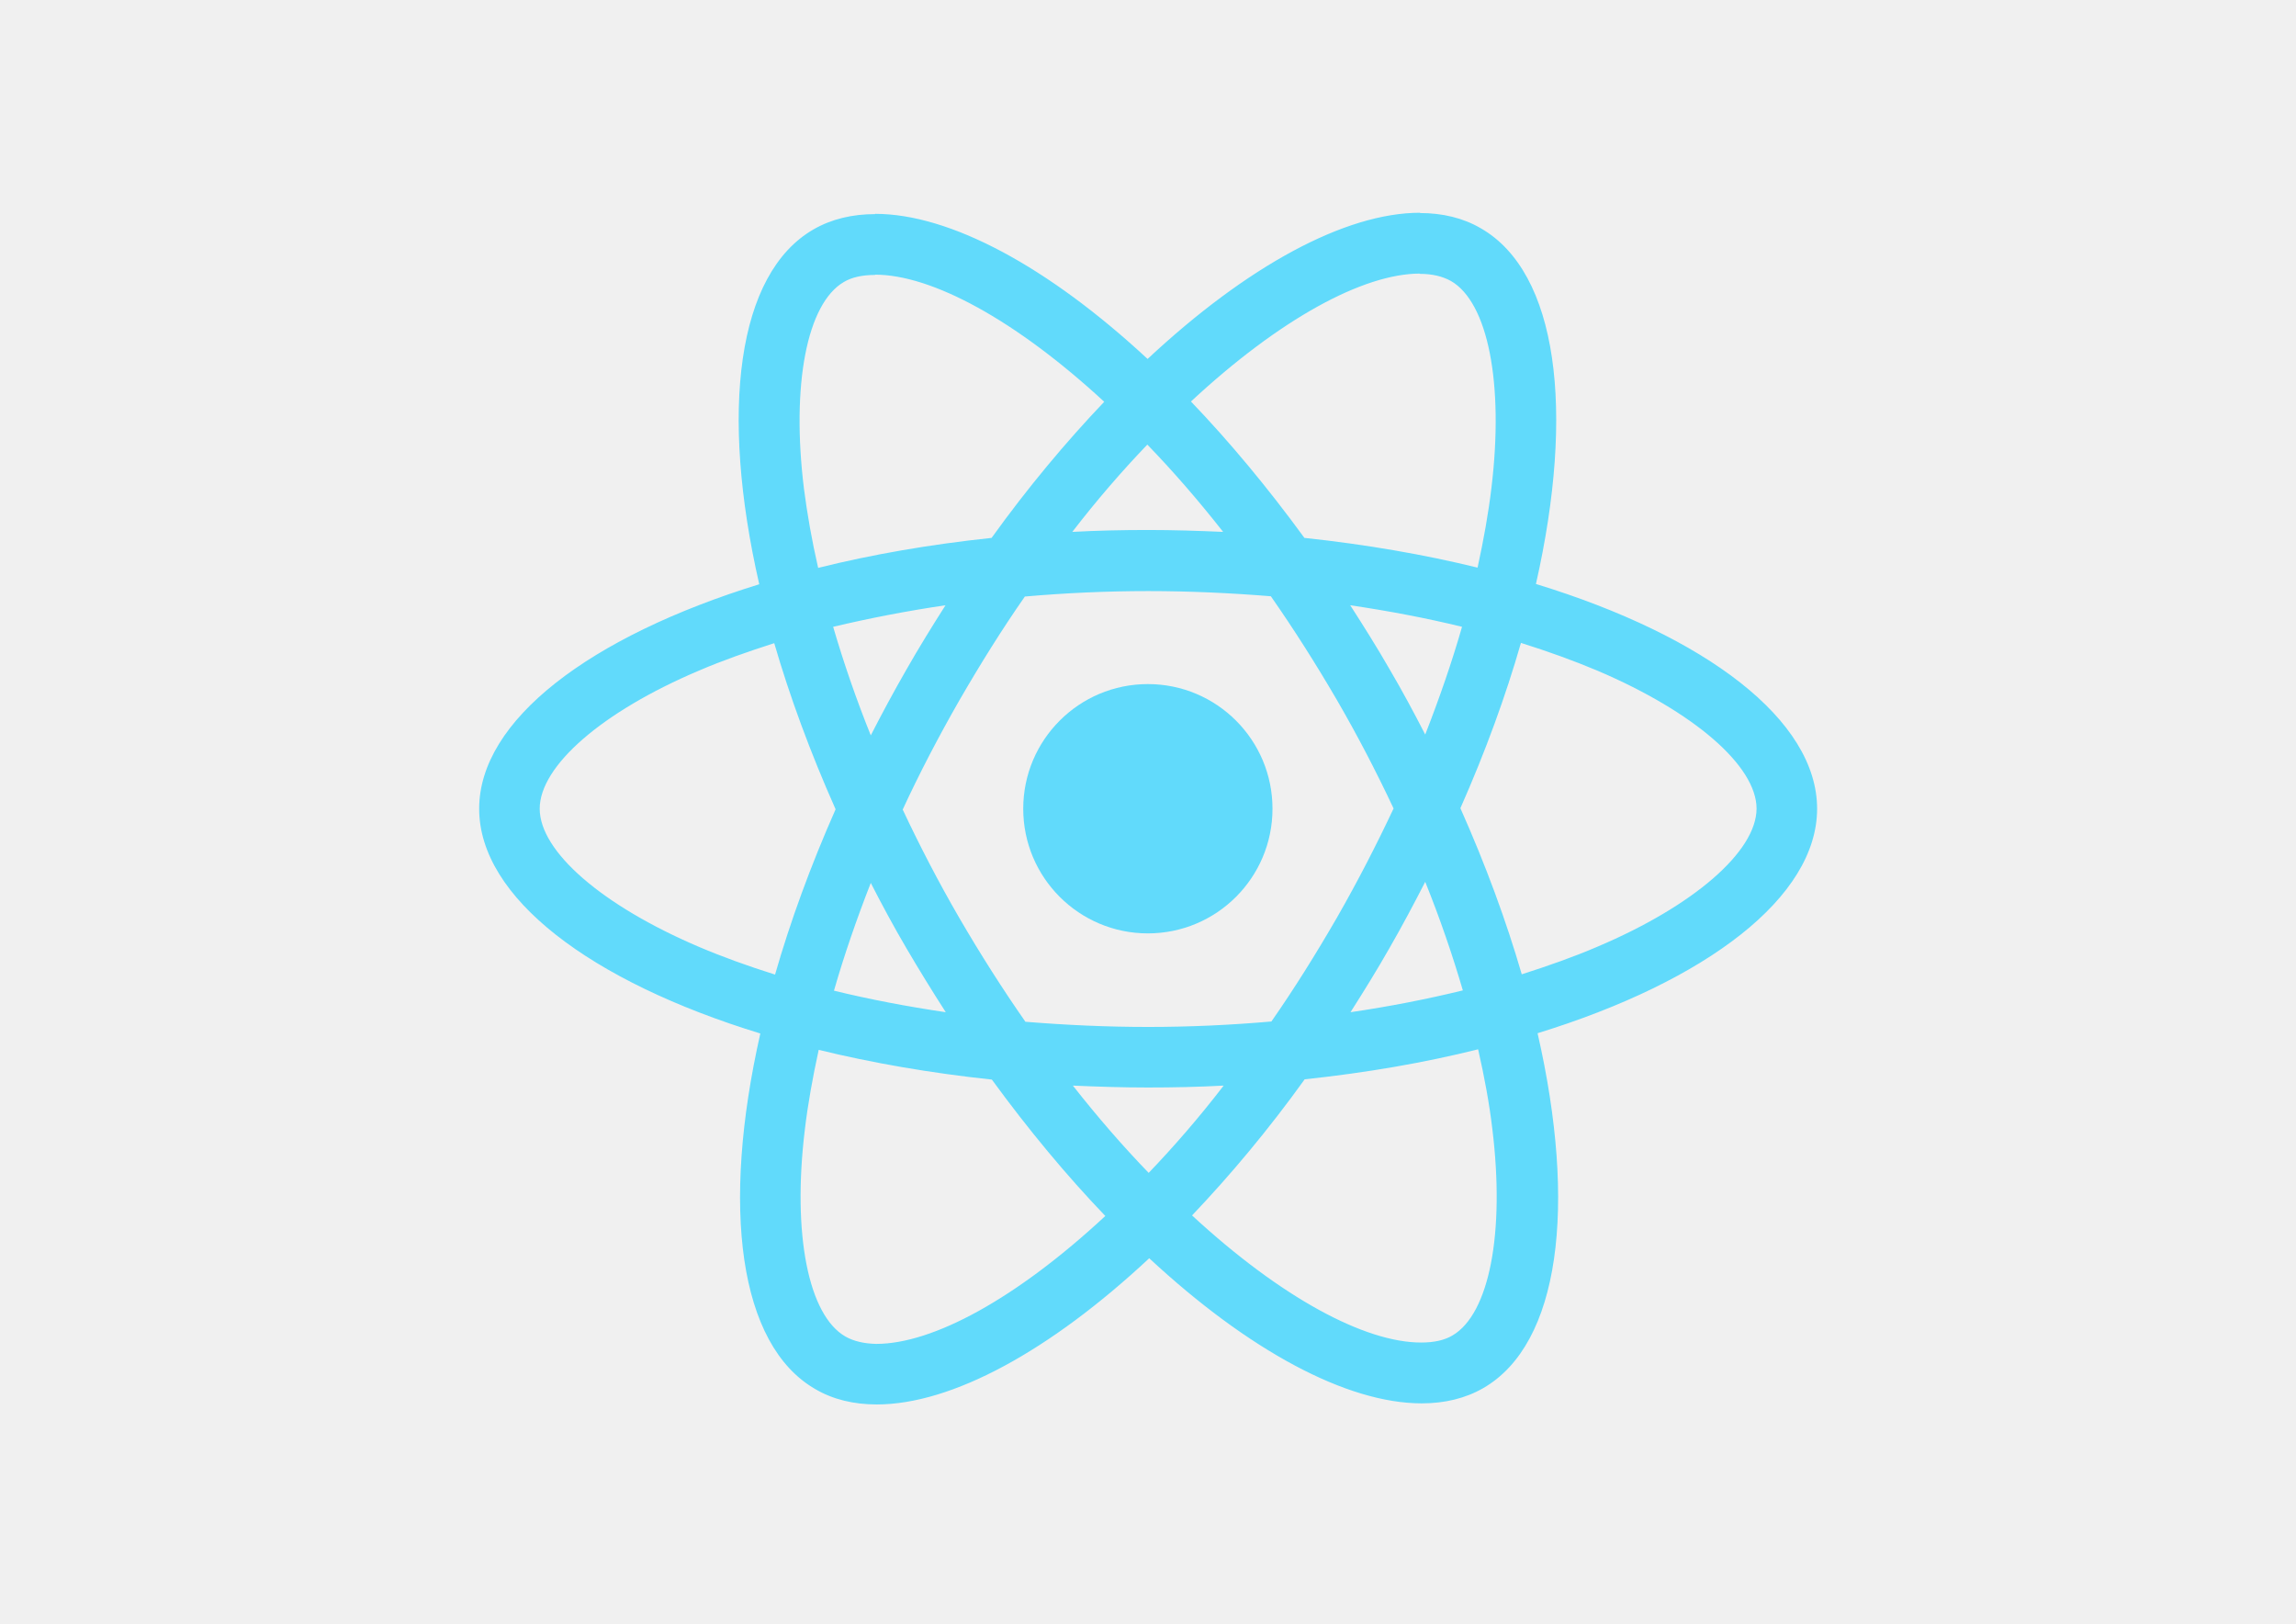
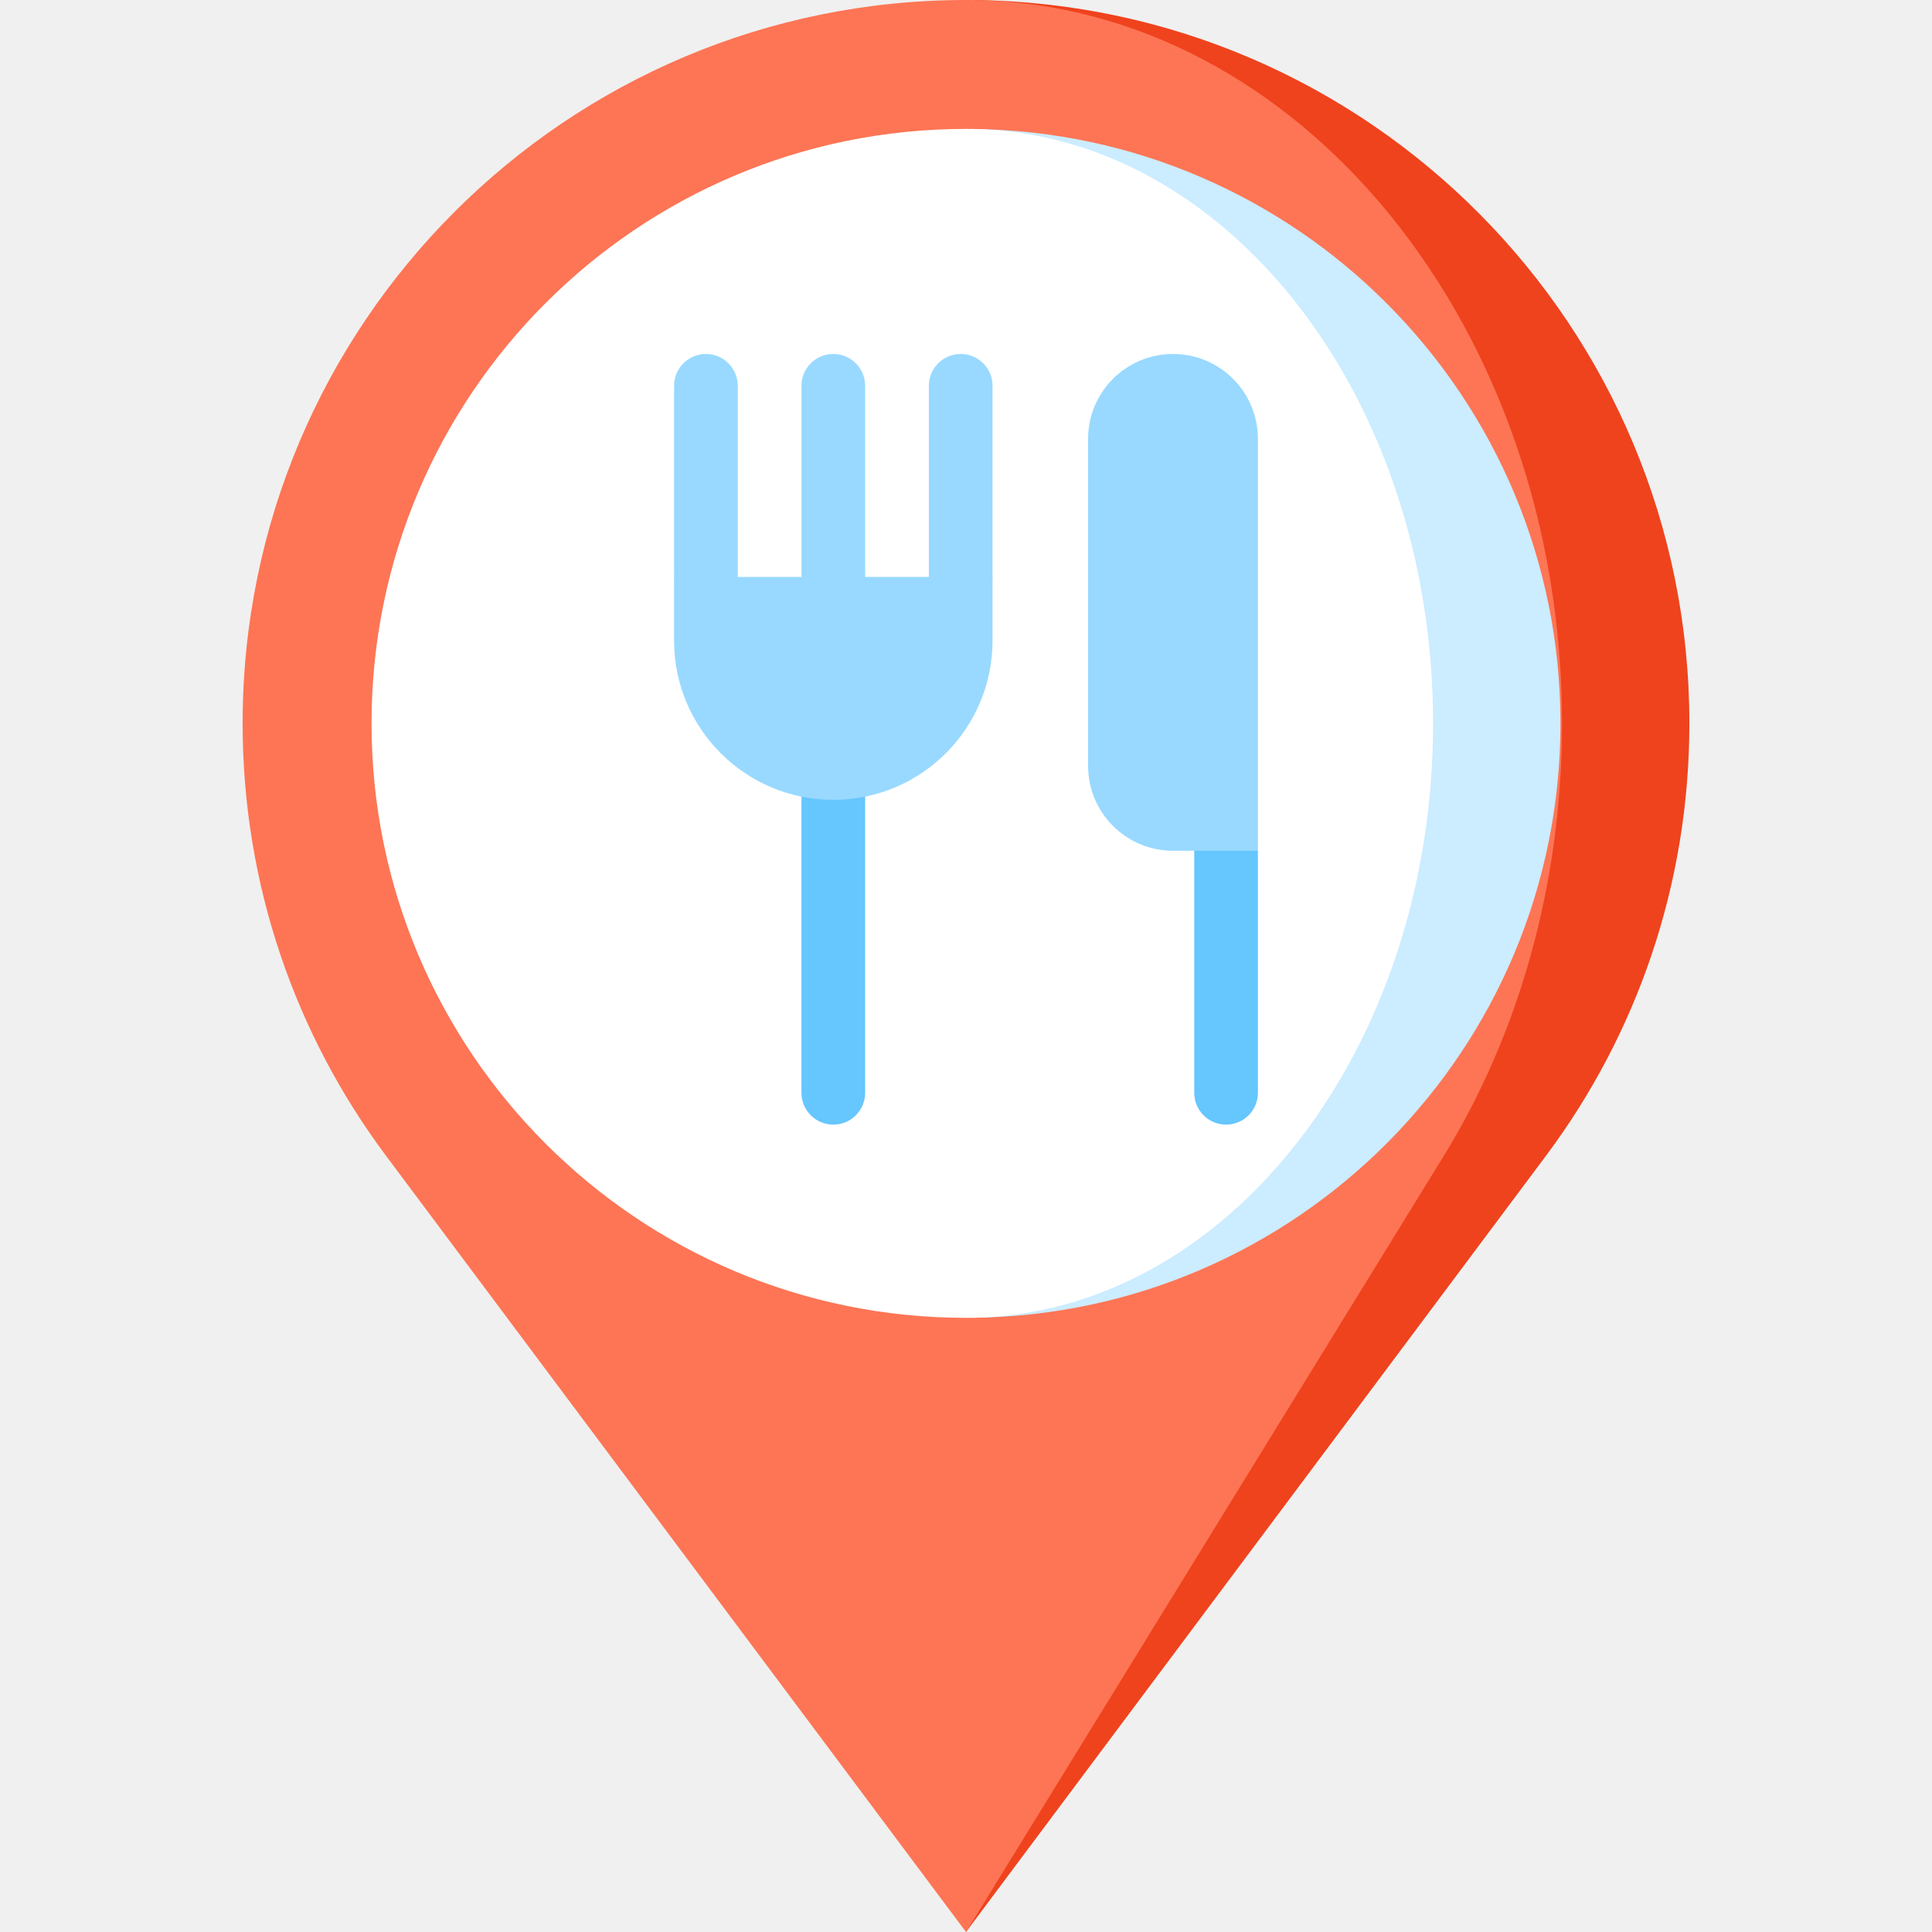
- <svg xmlns="http://www.w3.org/2000/svg" viewBox="0 0 841.9 595.3">
-   <g fill="#61DAFB">
-     <path d="M666.3 296.5c0-32.5-40.7-63.3-103.1-82.4 14.4-63.6 8-114.2-20.2-130.4-6.5-3.8-14.1-5.6-22.4-5.6v22.3c4.6 0 8.3.9 11.4 2.6 13.6 7.8 19.5 37.5 14.9 75.7-1.1 9.4-2.9 19.3-5.1 29.4-19.6-4.8-41-8.5-63.5-10.9-13.5-18.5-27.5-35.3-41.6-50 32.6-30.3 63.2-46.9 84-46.9V78c-27.5 0-63.5 19.6-99.9 53.6-36.4-33.8-72.4-53.2-99.9-53.2v22.3c20.7 0 51.4 16.5 84 46.6-14 14.7-28 31.4-41.3 49.9-22.6 2.4-44 6.1-63.6 11-2.3-10-4-19.7-5.2-29-4.7-38.2 1.1-67.9 14.6-75.8 3-1.8 6.9-2.6 11.5-2.6V78.5c-8.4 0-16 1.8-22.6 5.6-28.1 16.2-34.4 66.7-19.9 130.1-62.2 19.2-102.7 49.9-102.7 82.3 0 32.5 40.7 63.3 103.1 82.4-14.4 63.6-8 114.2 20.2 130.4 6.5 3.8 14.1 5.6 22.5 5.6 27.5 0 63.5-19.6 99.9-53.6 36.4 33.8 72.4 53.2 99.9 53.2 8.4 0 16-1.8 22.6-5.6 28.1-16.2 34.4-66.7 19.9-130.1 62-19.1 102.5-49.9 102.5-82.3zm-130.2-66.7c-3.7 12.9-8.3 26.2-13.5 39.5-4.1-8-8.4-16-13.1-24-4.6-8-9.5-15.8-14.4-23.4 14.2 2.1 27.9 4.7 41 7.9zm-45.8 106.5c-7.8 13.5-15.8 26.3-24.1 38.2-14.9 1.3-30 2-45.2 2-15.1 0-30.2-.7-45-1.9-8.3-11.9-16.4-24.6-24.2-38-7.6-13.1-14.5-26.4-20.8-39.8 6.2-13.4 13.2-26.8 20.7-39.9 7.8-13.5 15.8-26.3 24.1-38.2 14.9-1.3 30-2 45.2-2 15.1 0 30.2.7 45 1.9 8.3 11.9 16.4 24.6 24.2 38 7.6 13.1 14.5 26.4 20.8 39.8-6.3 13.4-13.2 26.8-20.7 39.9zm32.3-13c5.4 13.4 10 26.8 13.8 39.8-13.1 3.2-26.9 5.9-41.2 8 4.9-7.7 9.8-15.6 14.4-23.7 4.6-8 8.9-16.1 13-24.1zM421.2 430c-9.3-9.6-18.6-20.3-27.8-32 9 .4 18.2.7 27.5.7 9.4 0 18.7-.2 27.8-.7-9 11.7-18.3 22.4-27.5 32zm-74.4-58.9c-14.2-2.1-27.9-4.7-41-7.9 3.7-12.9 8.3-26.2 13.5-39.5 4.1 8 8.4 16 13.1 24 4.7 8 9.5 15.8 14.4 23.4zM420.7 163c9.3 9.6 18.6 20.3 27.8 32-9-.4-18.2-.7-27.5-.7-9.4 0-18.7.2-27.8.7 9-11.7 18.3-22.4 27.5-32zm-74 58.9c-4.9 7.7-9.8 15.6-14.4 23.7-4.6 8-8.9 16-13 24-5.4-13.4-10-26.8-13.8-39.8 13.1-3.1 26.9-5.8 41.2-7.9zm-90.5 125.2c-35.4-15.1-58.3-34.9-58.3-50.6 0-15.7 22.9-35.6 58.3-50.6 8.6-3.7 18-7 27.7-10.1 5.7 19.6 13.2 40 22.5 60.9-9.2 20.8-16.6 41.1-22.2 60.6-9.9-3.1-19.3-6.5-28-10.2zM310 490c-13.6-7.8-19.5-37.5-14.9-75.7 1.1-9.4 2.9-19.3 5.1-29.4 19.6 4.8 41 8.5 63.5 10.9 13.5 18.5 27.5 35.3 41.6 50-32.6 30.3-63.2 46.9-84 46.9-4.5-.1-8.3-1-11.3-2.7zm237.2-76.2c4.7 38.2-1.1 67.9-14.6 75.8-3 1.8-6.9 2.6-11.5 2.6-20.7 0-51.4-16.5-84-46.6 14-14.7 28-31.4 41.3-49.9 22.6-2.4 44-6.1 63.6-11 2.3 10.1 4.1 19.8 5.2 29.1zm38.5-66.7c-8.6 3.7-18 7-27.7 10.1-5.7-19.6-13.2-40-22.5-60.9 9.2-20.8 16.6-41.1 22.2-60.6 9.9 3.1 19.3 6.5 28.1 10.2 35.4 15.1 58.3 34.9 58.3 50.6-.1 15.7-23 35.6-58.4 50.6zM320.8 78.4z" />
-     <circle cx="420.9" cy="296.5" r="45.7" />
-     <path d="M520.5 78.1z" />
+ <svg xmlns="http://www.w3.org/2000/svg" height="800px" width="800px" version="1.1" id="Layer_1" viewBox="0 0 512 512" xml:space="preserve">
+   <path style="fill:#EF431D;" d="M258.037,0.011L256,512l153.848-205.903c23.788-31.923,37.854-71.511,37.854-114.394  C447.702,86.5,362.98,1.103,258.037,0.011z" />
+   <path style="fill:#FD7555;" d="M413.944,191.702c0,42.884-11.59,82.471-31.193,114.395L256,512L102.152,306.097  c-23.788-31.924-37.854-71.511-37.854-114.395C64.298,85.825,150.123,0,256,0c0.686,0,1.362,0,2.037,0.011  C344.334,1.339,413.944,86.657,413.944,191.702z" />
+   <path style="fill:#CCECFF;" d="M257.598,34.175v315.054c86.275-0.855,155.941-71.05,155.941-157.526  C413.538,105.224,343.873,35.03,257.598,34.175z" />
+   <path style="fill:#FFFFFF;" d="M257.598,34.175c67.629,1.092,122.182,71.196,122.182,157.527s-54.553,156.436-122.182,157.527  c-0.529,0.011-1.069,0.011-1.598,0.011c-87.006,0-157.538-70.532-157.538-157.538S168.994,34.163,256,34.163  C256.529,34.163,257.069,34.163,257.598,34.175z" />
+   <path style="fill:#66C6FE;" d="M316.484,206.337v83.26c0,4.661,3.779,8.44,8.44,8.44s8.44-3.779,8.44-8.44v-64.135L316.484,206.337z  " />
+   <path style="fill:#99D9FF;" d="M333.363,116.311v109.152h-22.505c-12.434,0-22.505-10.071-22.505-22.506v-86.646  c0-12.423,10.071-22.506,22.505-22.506C323.291,93.805,333.363,103.888,333.363,116.311z" />
+   <path style="fill:#66C6FE;" d="M212.396,183.832v105.766c0,4.661,3.779,8.44,8.44,8.44c4.661,0,8.44-3.779,8.44-8.44V183.832  H212.396z" />
+   <g>
+     <path style="fill:#99D9FF;" d="M220.835,93.805c-4.661,0-8.44,3.779-8.44,8.44v67.516h16.879v-67.516   C229.275,97.584,225.496,93.805,220.835,93.805z" />
+     <path style="fill:#99D9FF;" d="M254.593,93.805c-4.661,0-8.44,3.779-8.44,8.44v67.516l16.879-16.312v-51.205   C263.033,97.584,259.254,93.805,254.593,93.805z" />
+     <path style="fill:#99D9FF;" d="M187.077,93.805c-4.661,0-8.44,3.779-8.44,8.44v51.205l16.879,16.312v-67.516   C195.516,97.584,191.738,93.805,187.077,93.805z" />
+     <path style="fill:#99D9FF;" d="M263.033,152.887v16.879c0,23.308-18.89,42.198-42.198,42.198s-42.198-18.89-42.198-42.198v-16.879   h42.198H263.033z" />
  </g>
</svg>
